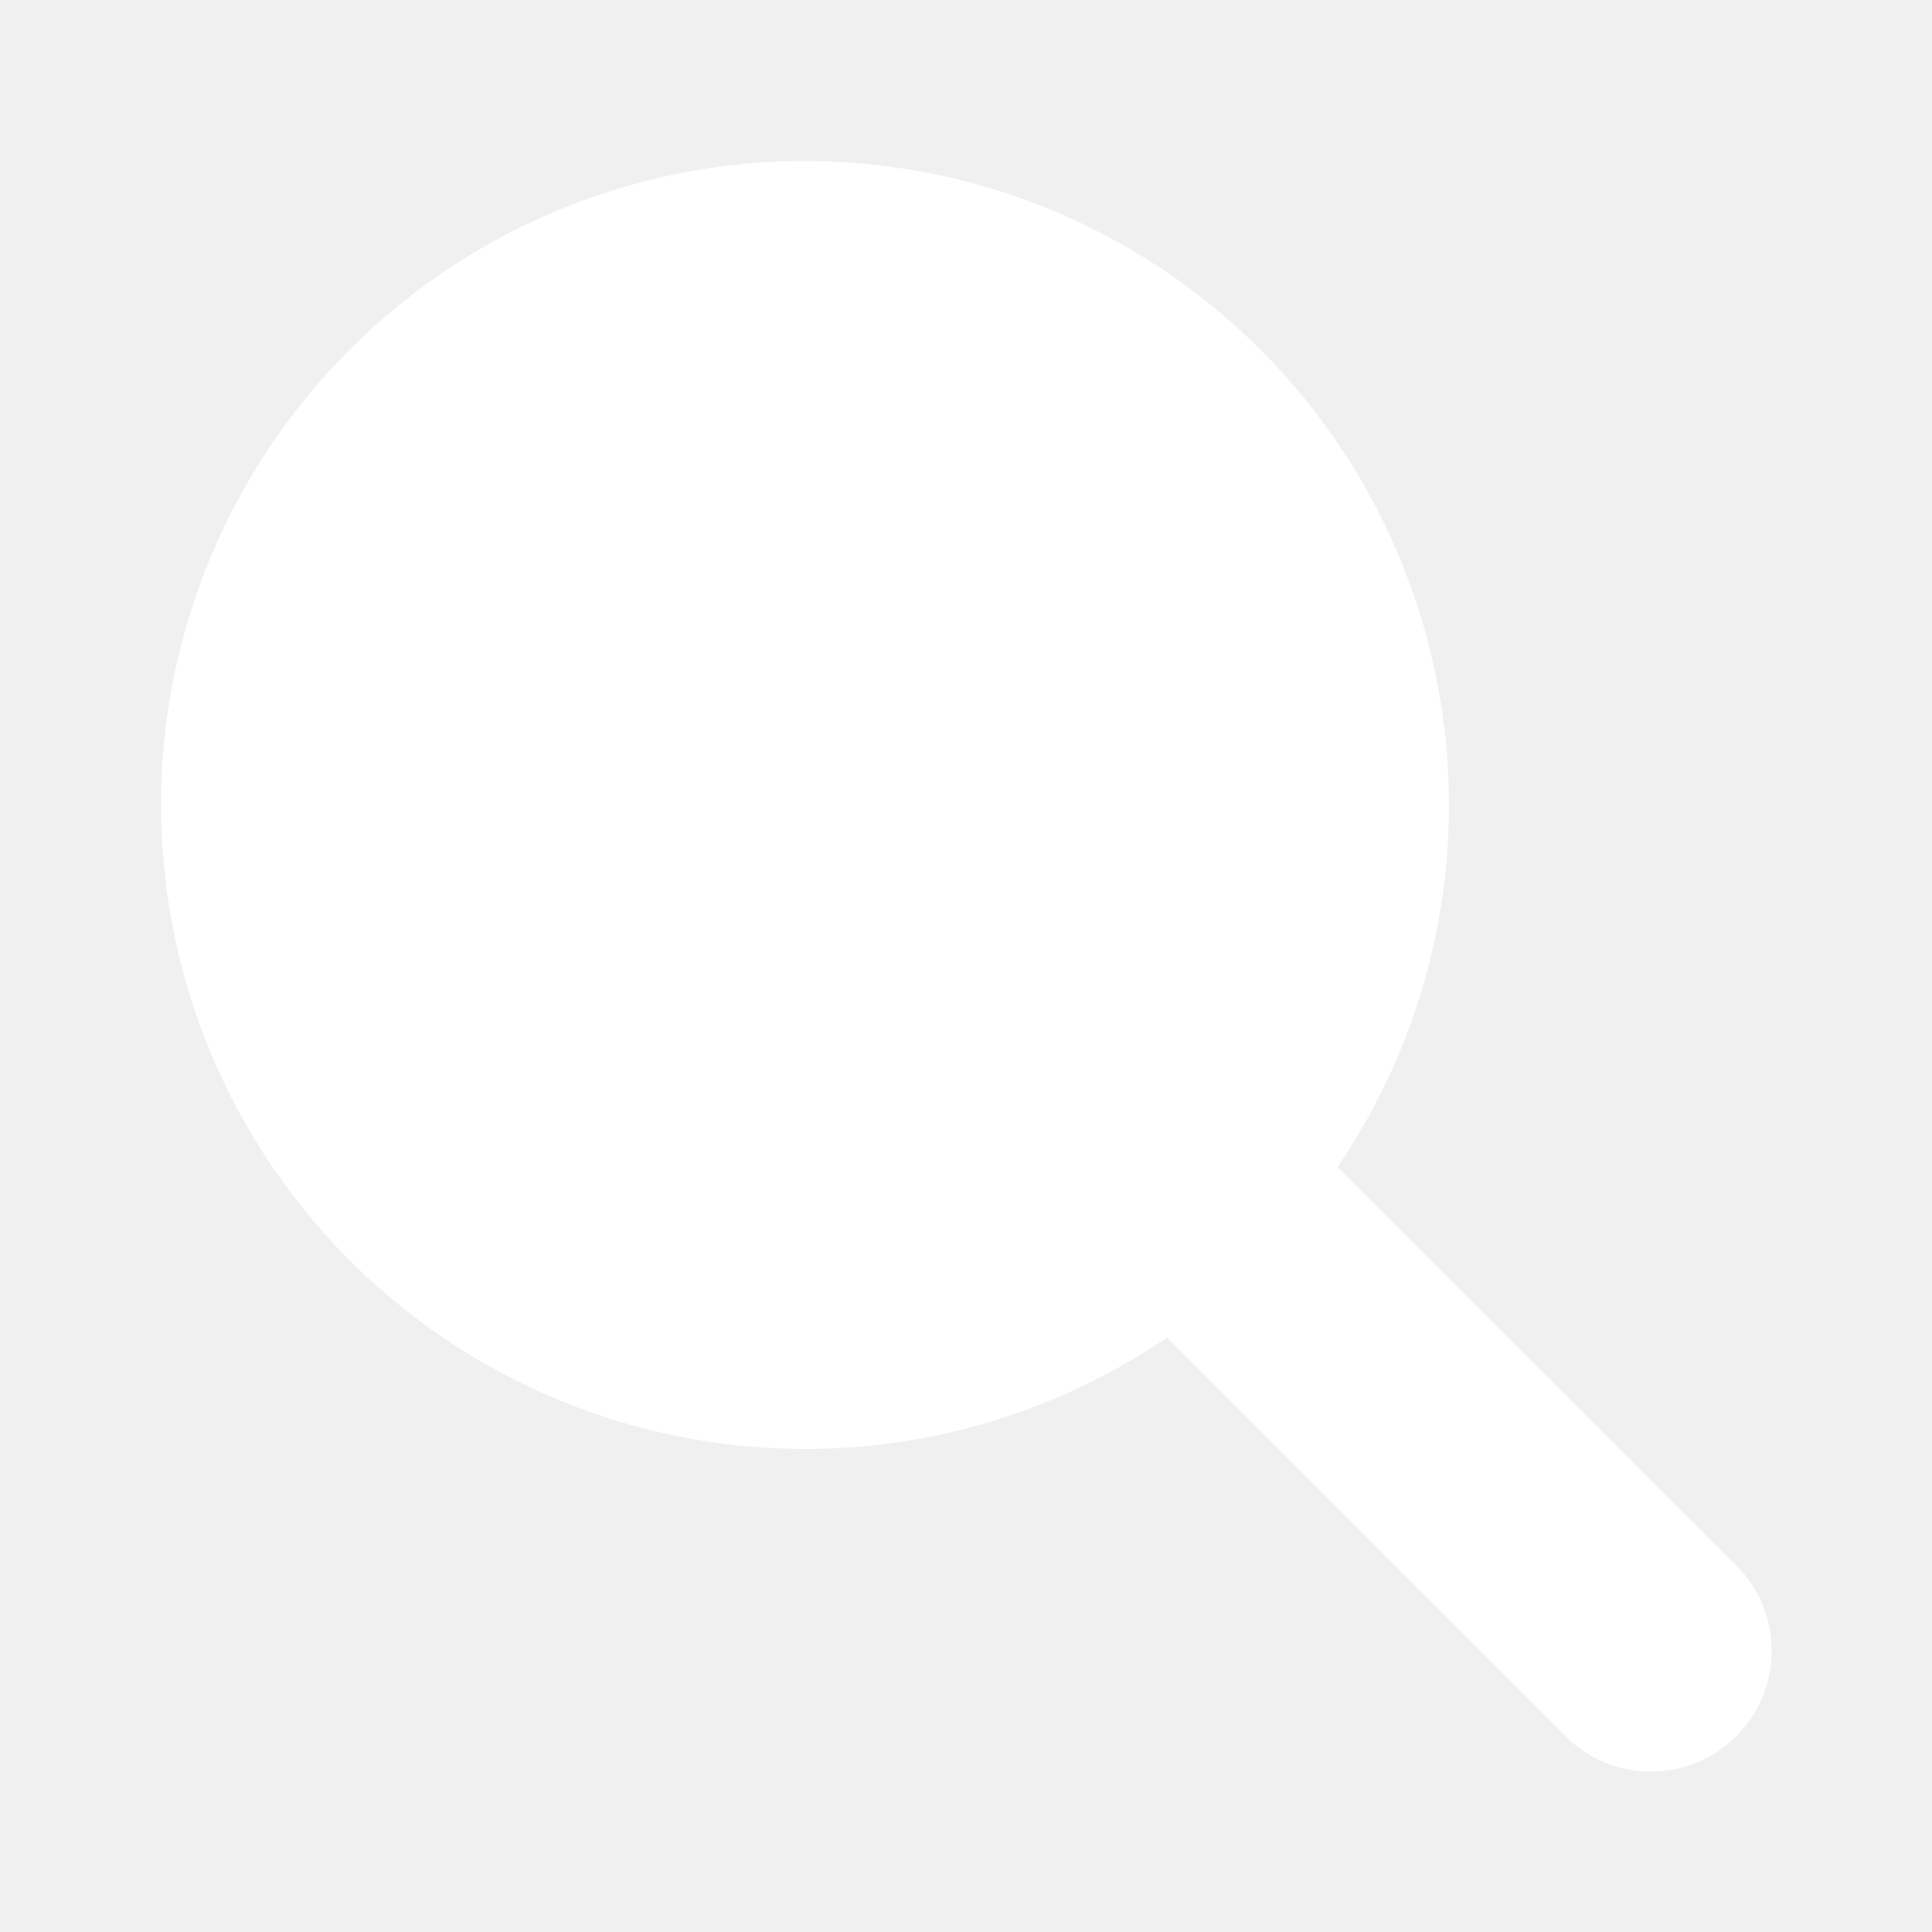
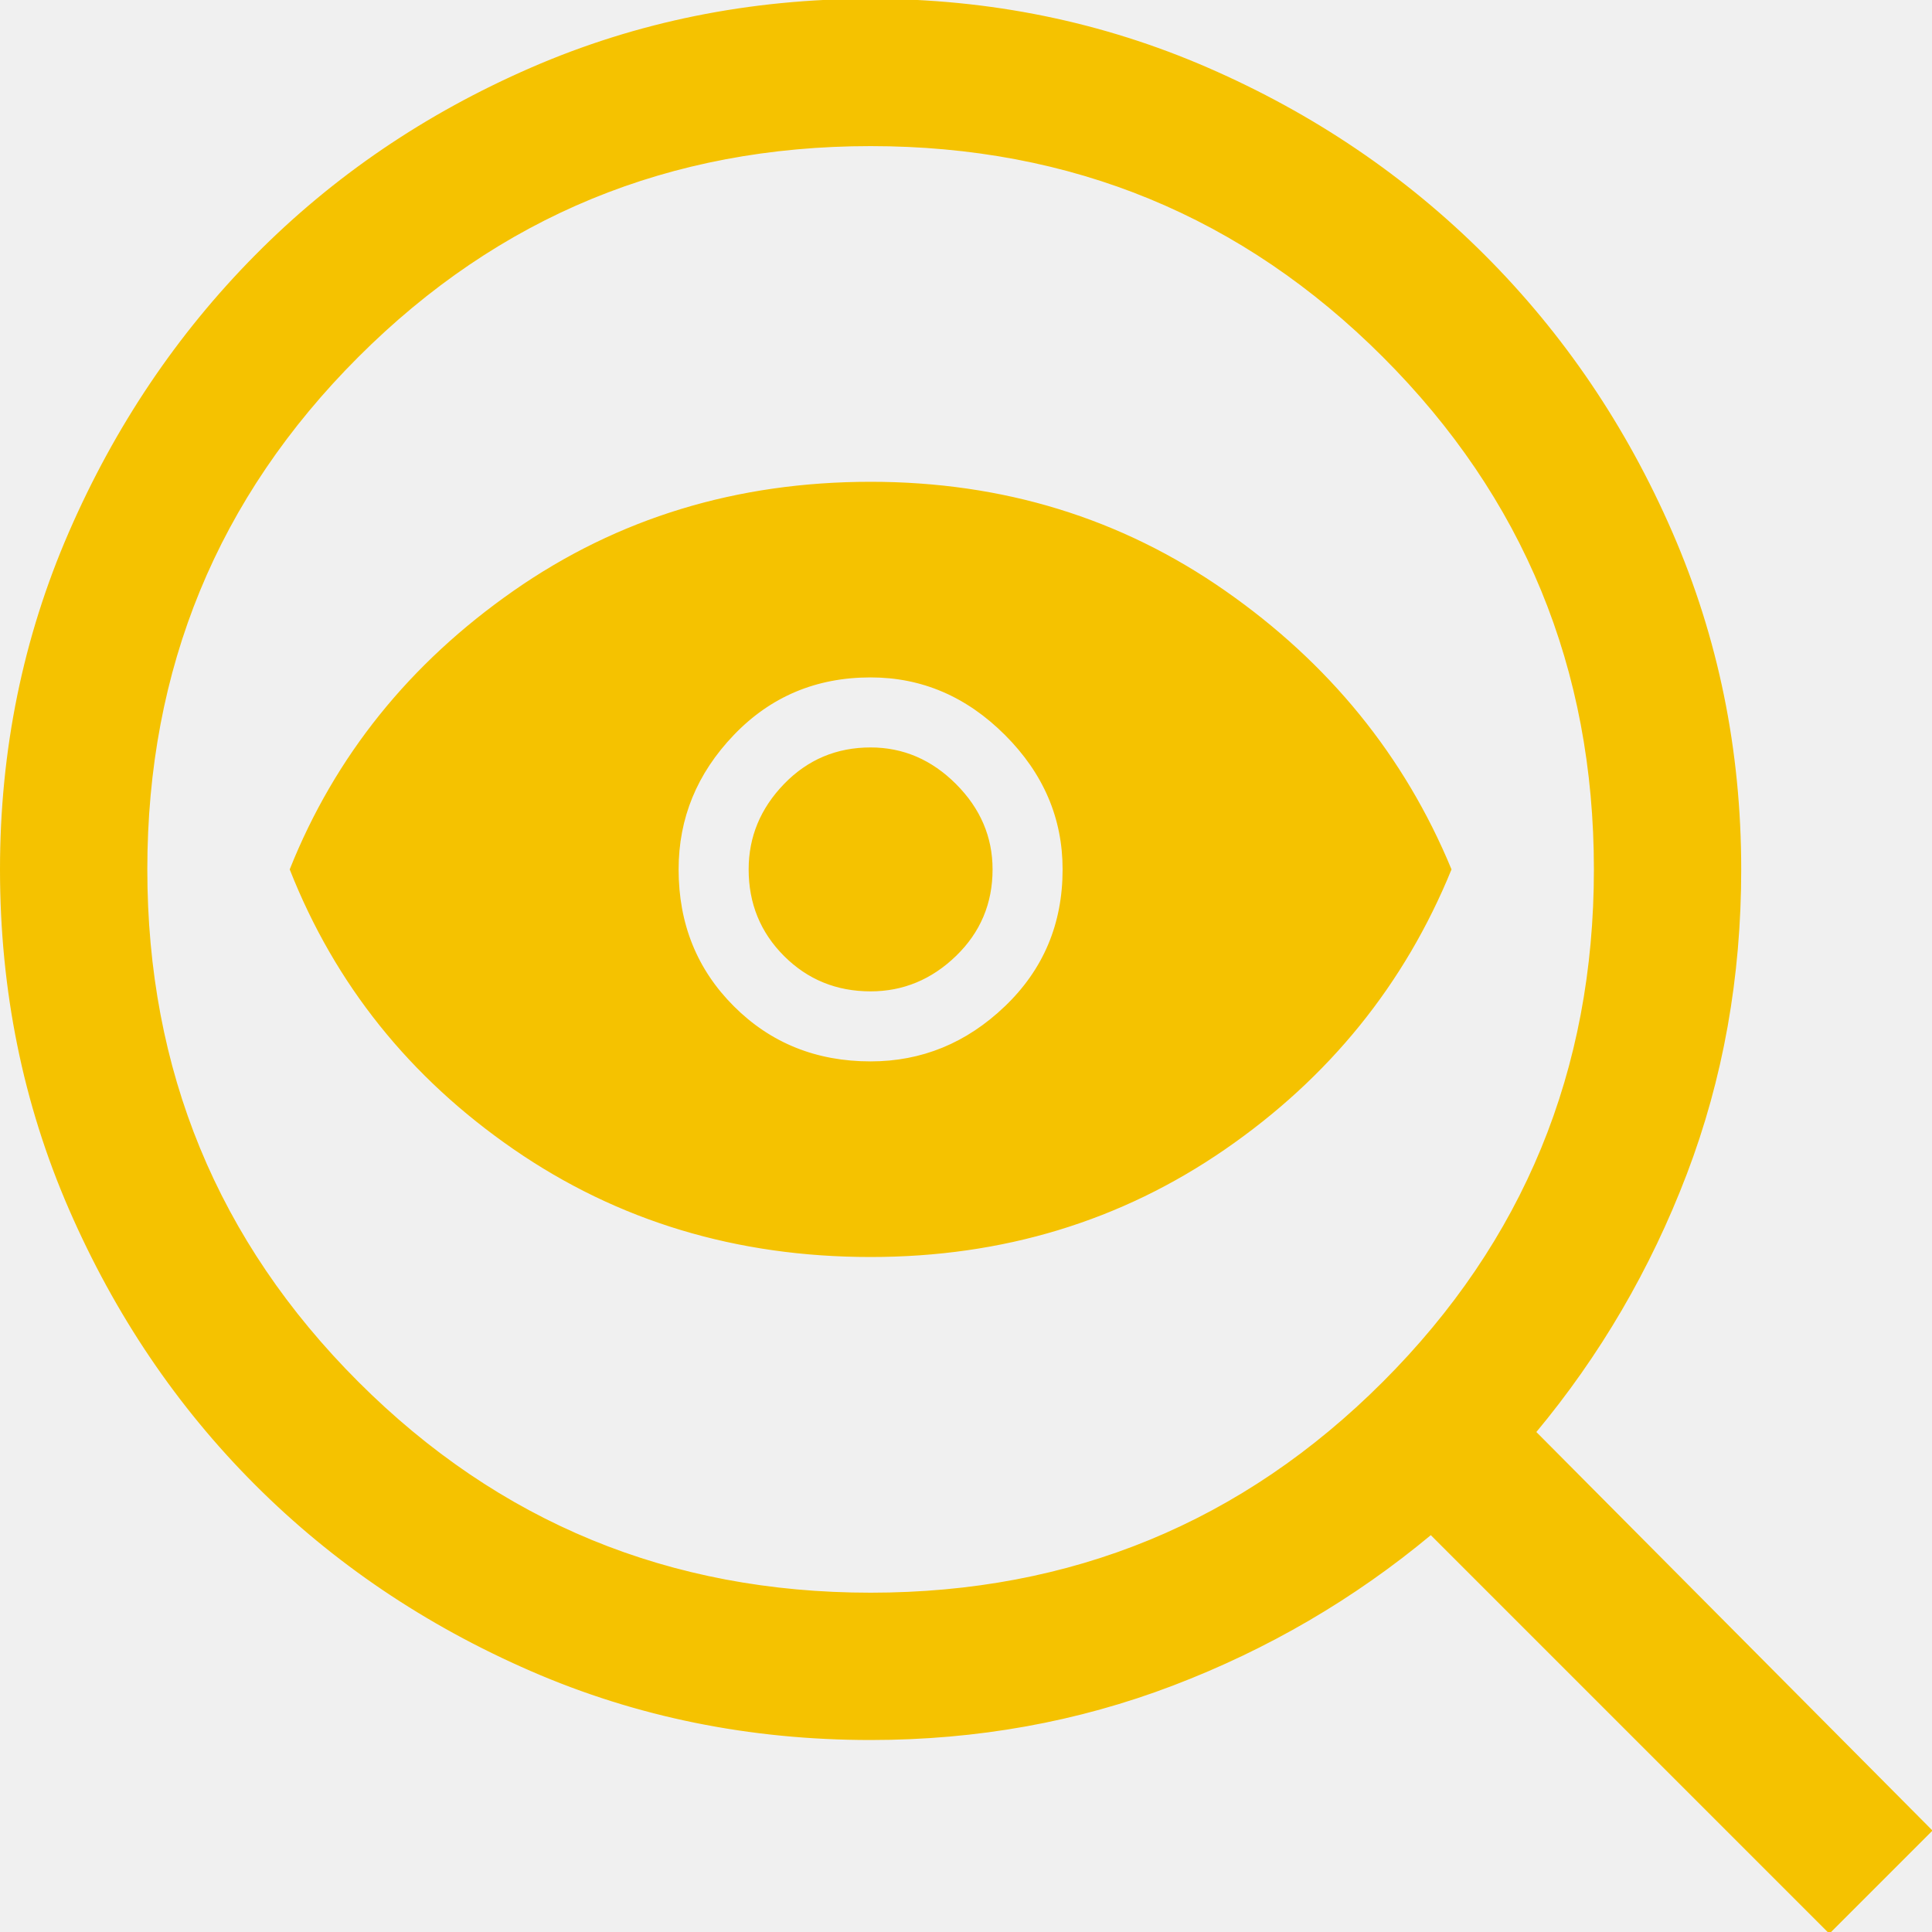
- <svg xmlns="http://www.w3.org/2000/svg" width="50" height="50" viewBox="0 0 50 50" fill="none">
-   <g>
-     <path d="M25 2.233C29.011 4.549 31.878 8.43 32.912 12.945C33.946 17.46 33.055 22.202 30.452 26.033C30.452 26.033 40.752 36.331 40.752 36.331C41.943 37.505 41.999 39.409 40.879 40.651C39.758 41.892 37.858 42.031 36.569 40.966C36.569 40.966 36.331 40.752 36.331 40.752C36.331 40.752 26.033 30.452 26.033 30.452C21.016 33.86 14.543 34.273 9.132 31.53C3.722 28.788 0.229 23.322 0.013 17.26C0.013 17.26 0 16.666 0 16.666C0 16.666 0.01 16.073 0.01 16.073C0.219 10.228 3.476 4.92 8.592 2.087C13.708 -0.747 19.935 -0.691 25 2.233C25 2.233 25 2.233 25 2.233Z" fill="#FFFFFF" fill-rule="evenodd" transform="translate(4.167 4.167)" />
-   </g>
+ <svg xmlns="http://www.w3.org/2000/svg" version="1.1" viewBox="3.975 4 40 40" width="40" height="40" fill="none">
+   <svg height="48px" viewBox="0 -960 960 960" width="48px" fill="#f5c200" stroke="#f5c200">
+     <path d="M440-220q125 0 212.5-87.5T740-520q0-125-87.5-212.5T440-820q-125 0-212.5 87.5T140-520q0 125 87.5 212.5T440-220Zm0-220q32 0 56-23t24-57q0-32-24-56t-56-24q-34 0-57 24t-23 56q0 34 23 57t57 23Zm0 80q-83 0-147.5-44.5T200-520q28-70 92.5-115T440-680q82 0 146.5 45T680-520q-29 71-93.5 115.5T440-360Zm0-110q20 0 35-14.5t15-35.5q0-20-15-35t-35-15q-21 0-35.5 15T390-520q0 21 14.5 35.5T440-470ZM837-80 672-245q-48 40-107 62.5T440-160q-75 0-140.5-28.5t-114-77q-48.5-48.5-77-114T80-520q0-74 28.5-139.5t77-114.5q48.5-49 114-77.5T440-880q74 0 139.5 28.5T694-774q49 49 77.5 114.5T800-520q0 67-22.5 126T715-287l164 165-42 42Z" fill="#f5c200" stroke="#f5c200" />
+   </svg>
</svg>
